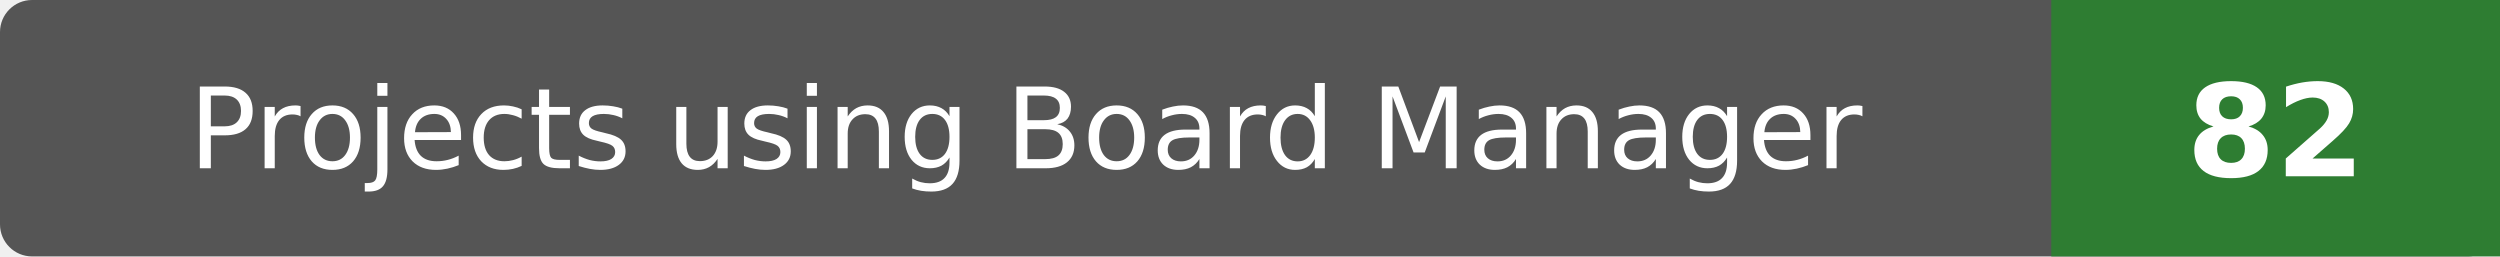
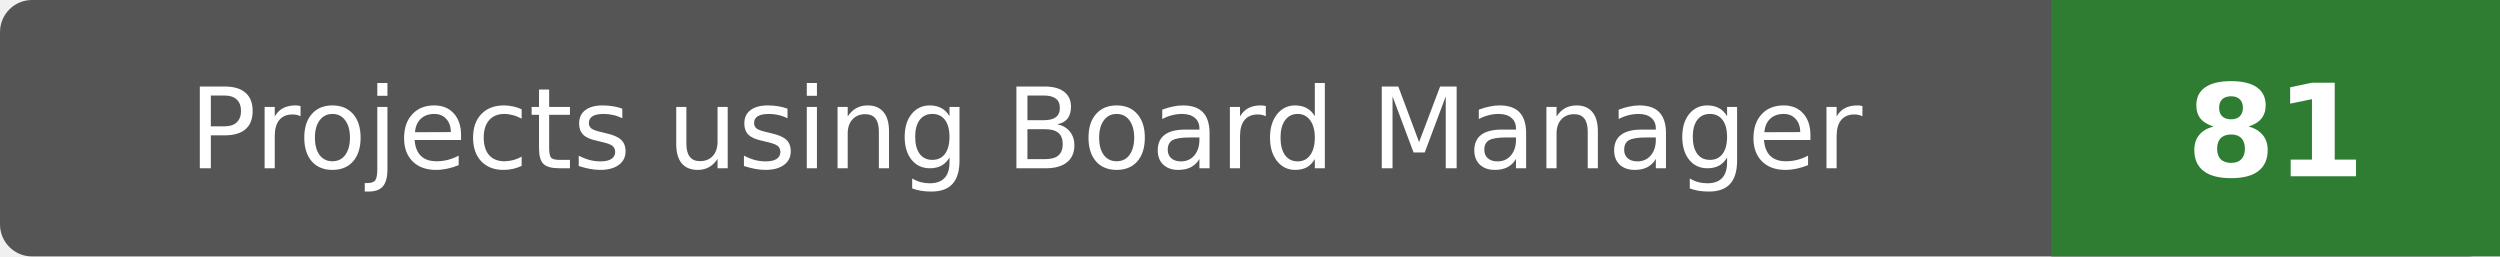
- <svg xmlns="http://www.w3.org/2000/svg" width="312" height="32" viewBox="0 0 312 32" role="img" aria-label="Projects using Board Manager: 82">
+ <svg xmlns="http://www.w3.org/2000/svg" width="312" height="32" viewBox="0 0 312 32" role="img" aria-label="Projects using Board Manager: 81">
  <rect width="312" height="32" rx="4" fill="#555" />
  <path fill="#2e7d32" d="M256 0h56v32H256z" />
  <g fill="#fff" text-anchor="middle" font-family="Verdana,DejaVu Sans,sans-serif">
    <text x="128.0" y="21" font-size="14">Projects using Board Manager</text>
-     <text x="284.0" y="22" font-size="16" font-weight="700">82</text>
+     <text x="284.0" y="22" font-size="16" font-weight="700">81</text>
  </g>
</svg>
